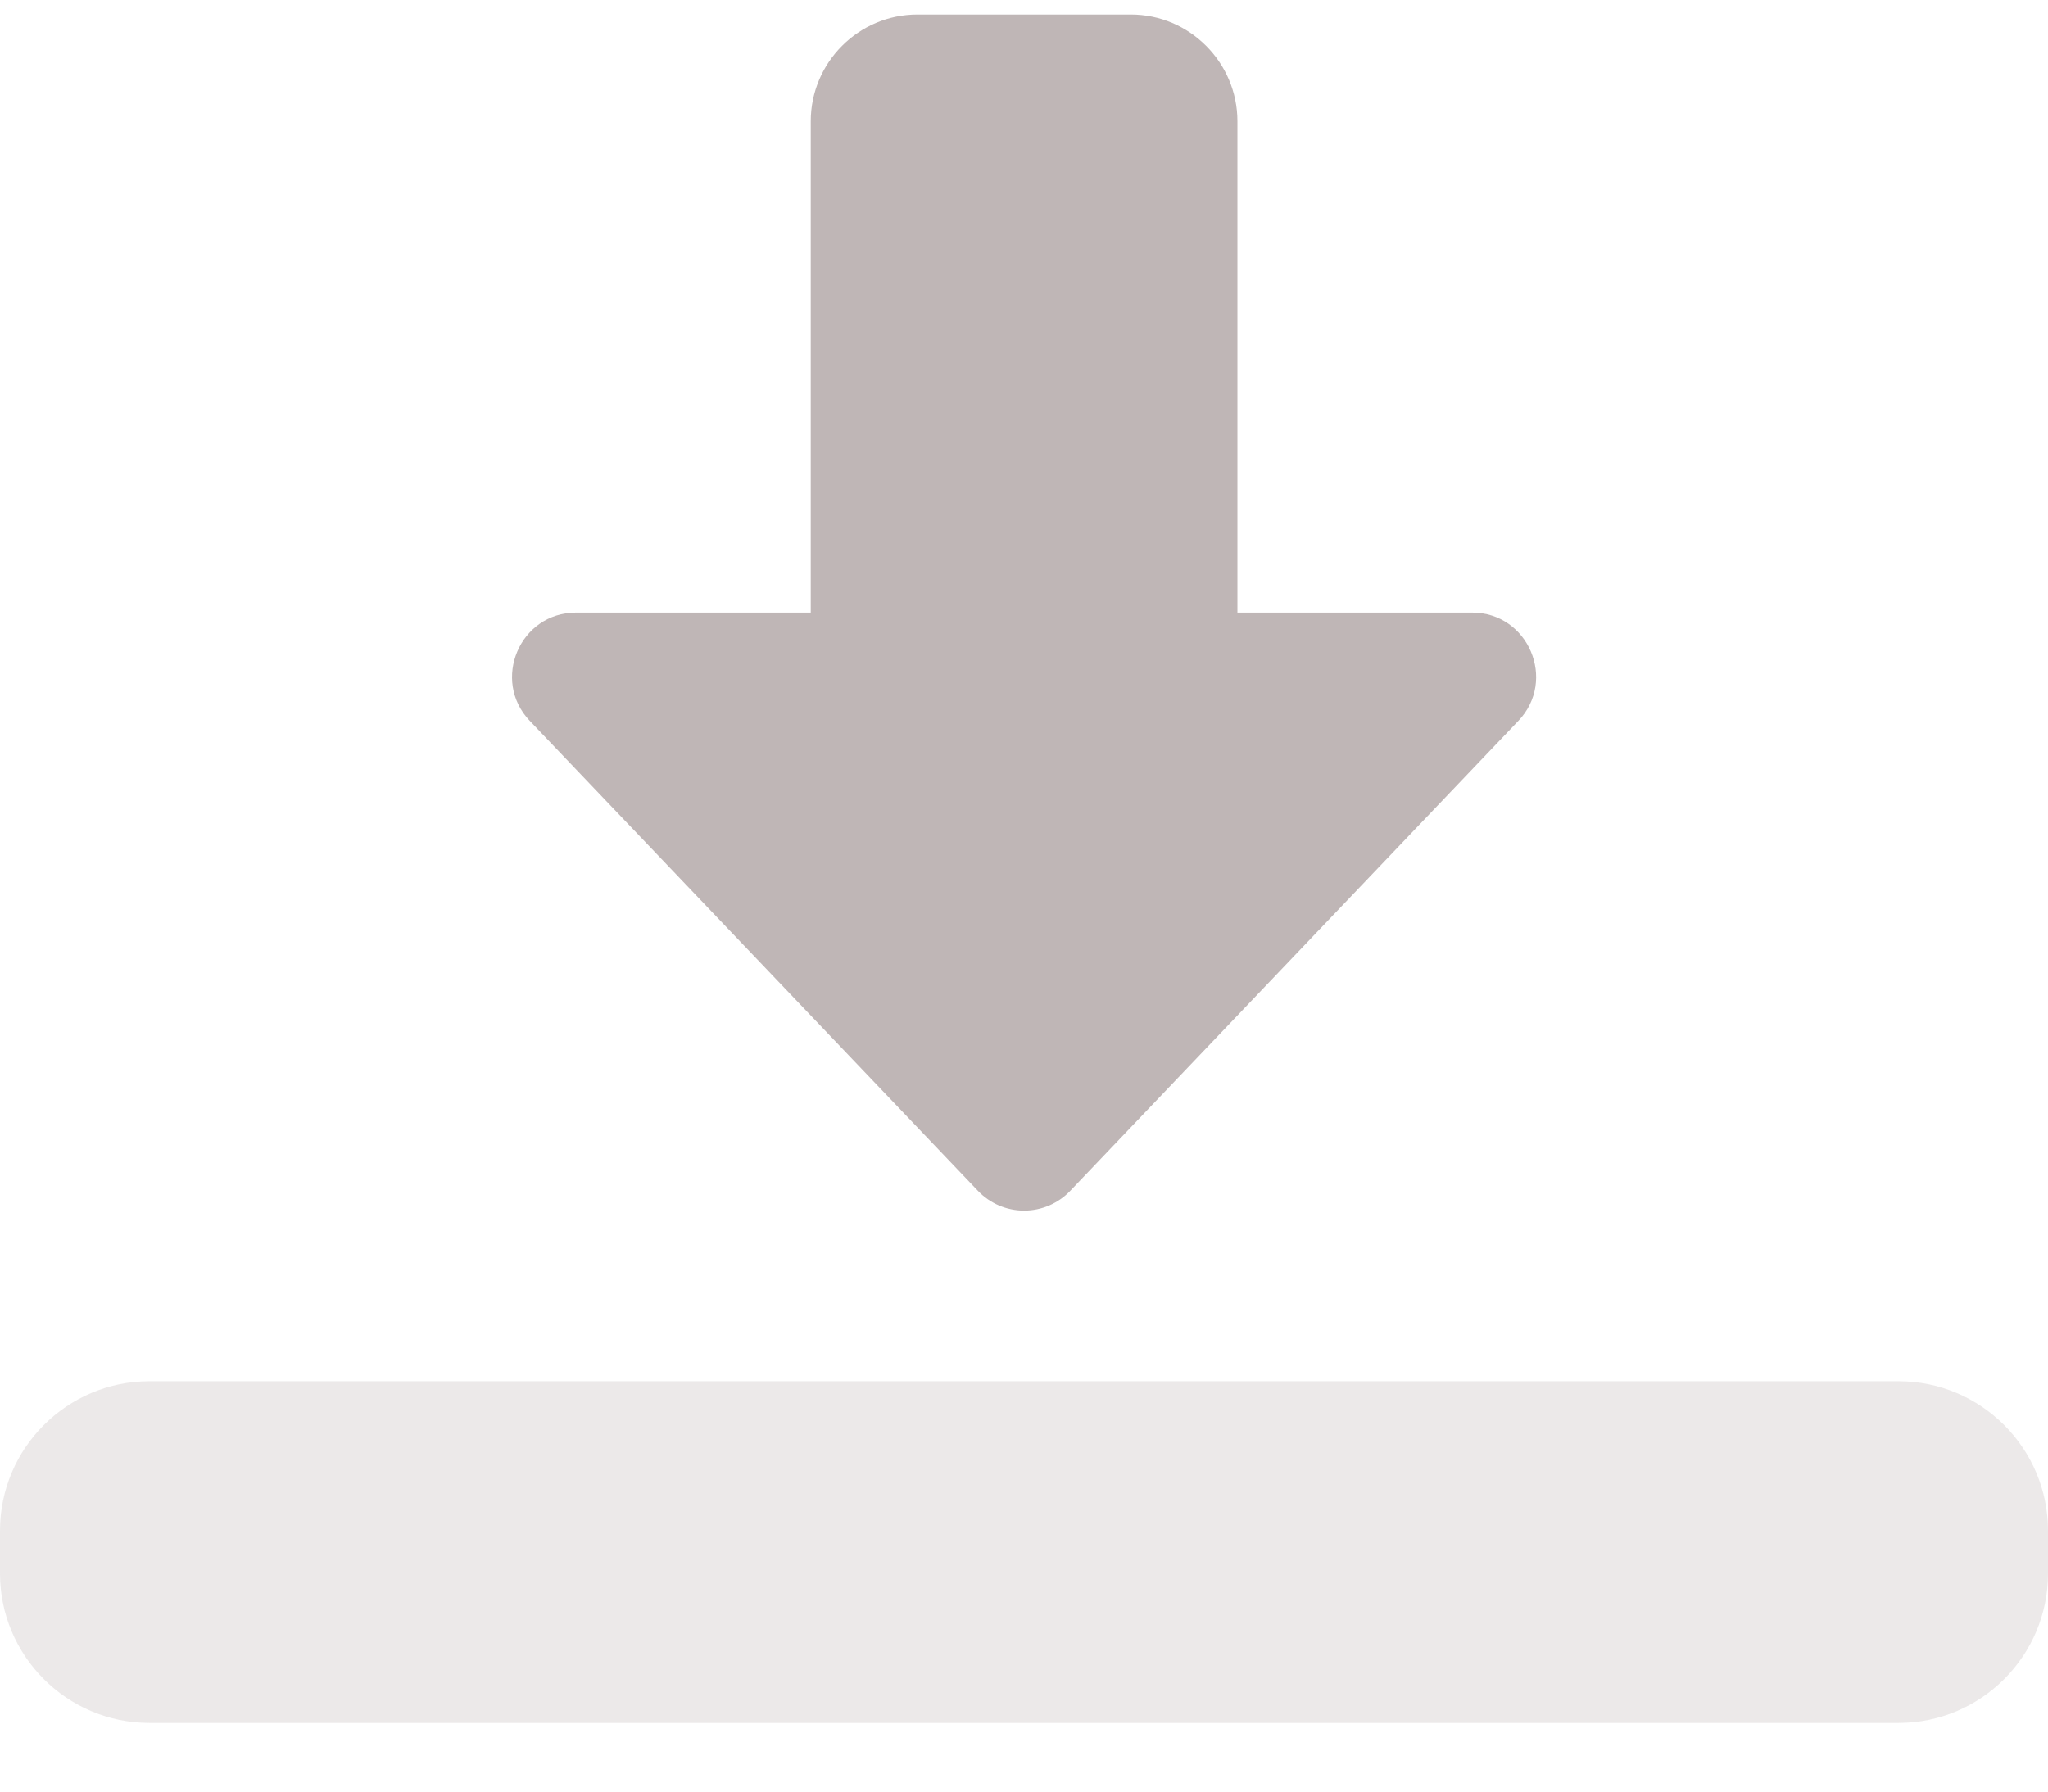
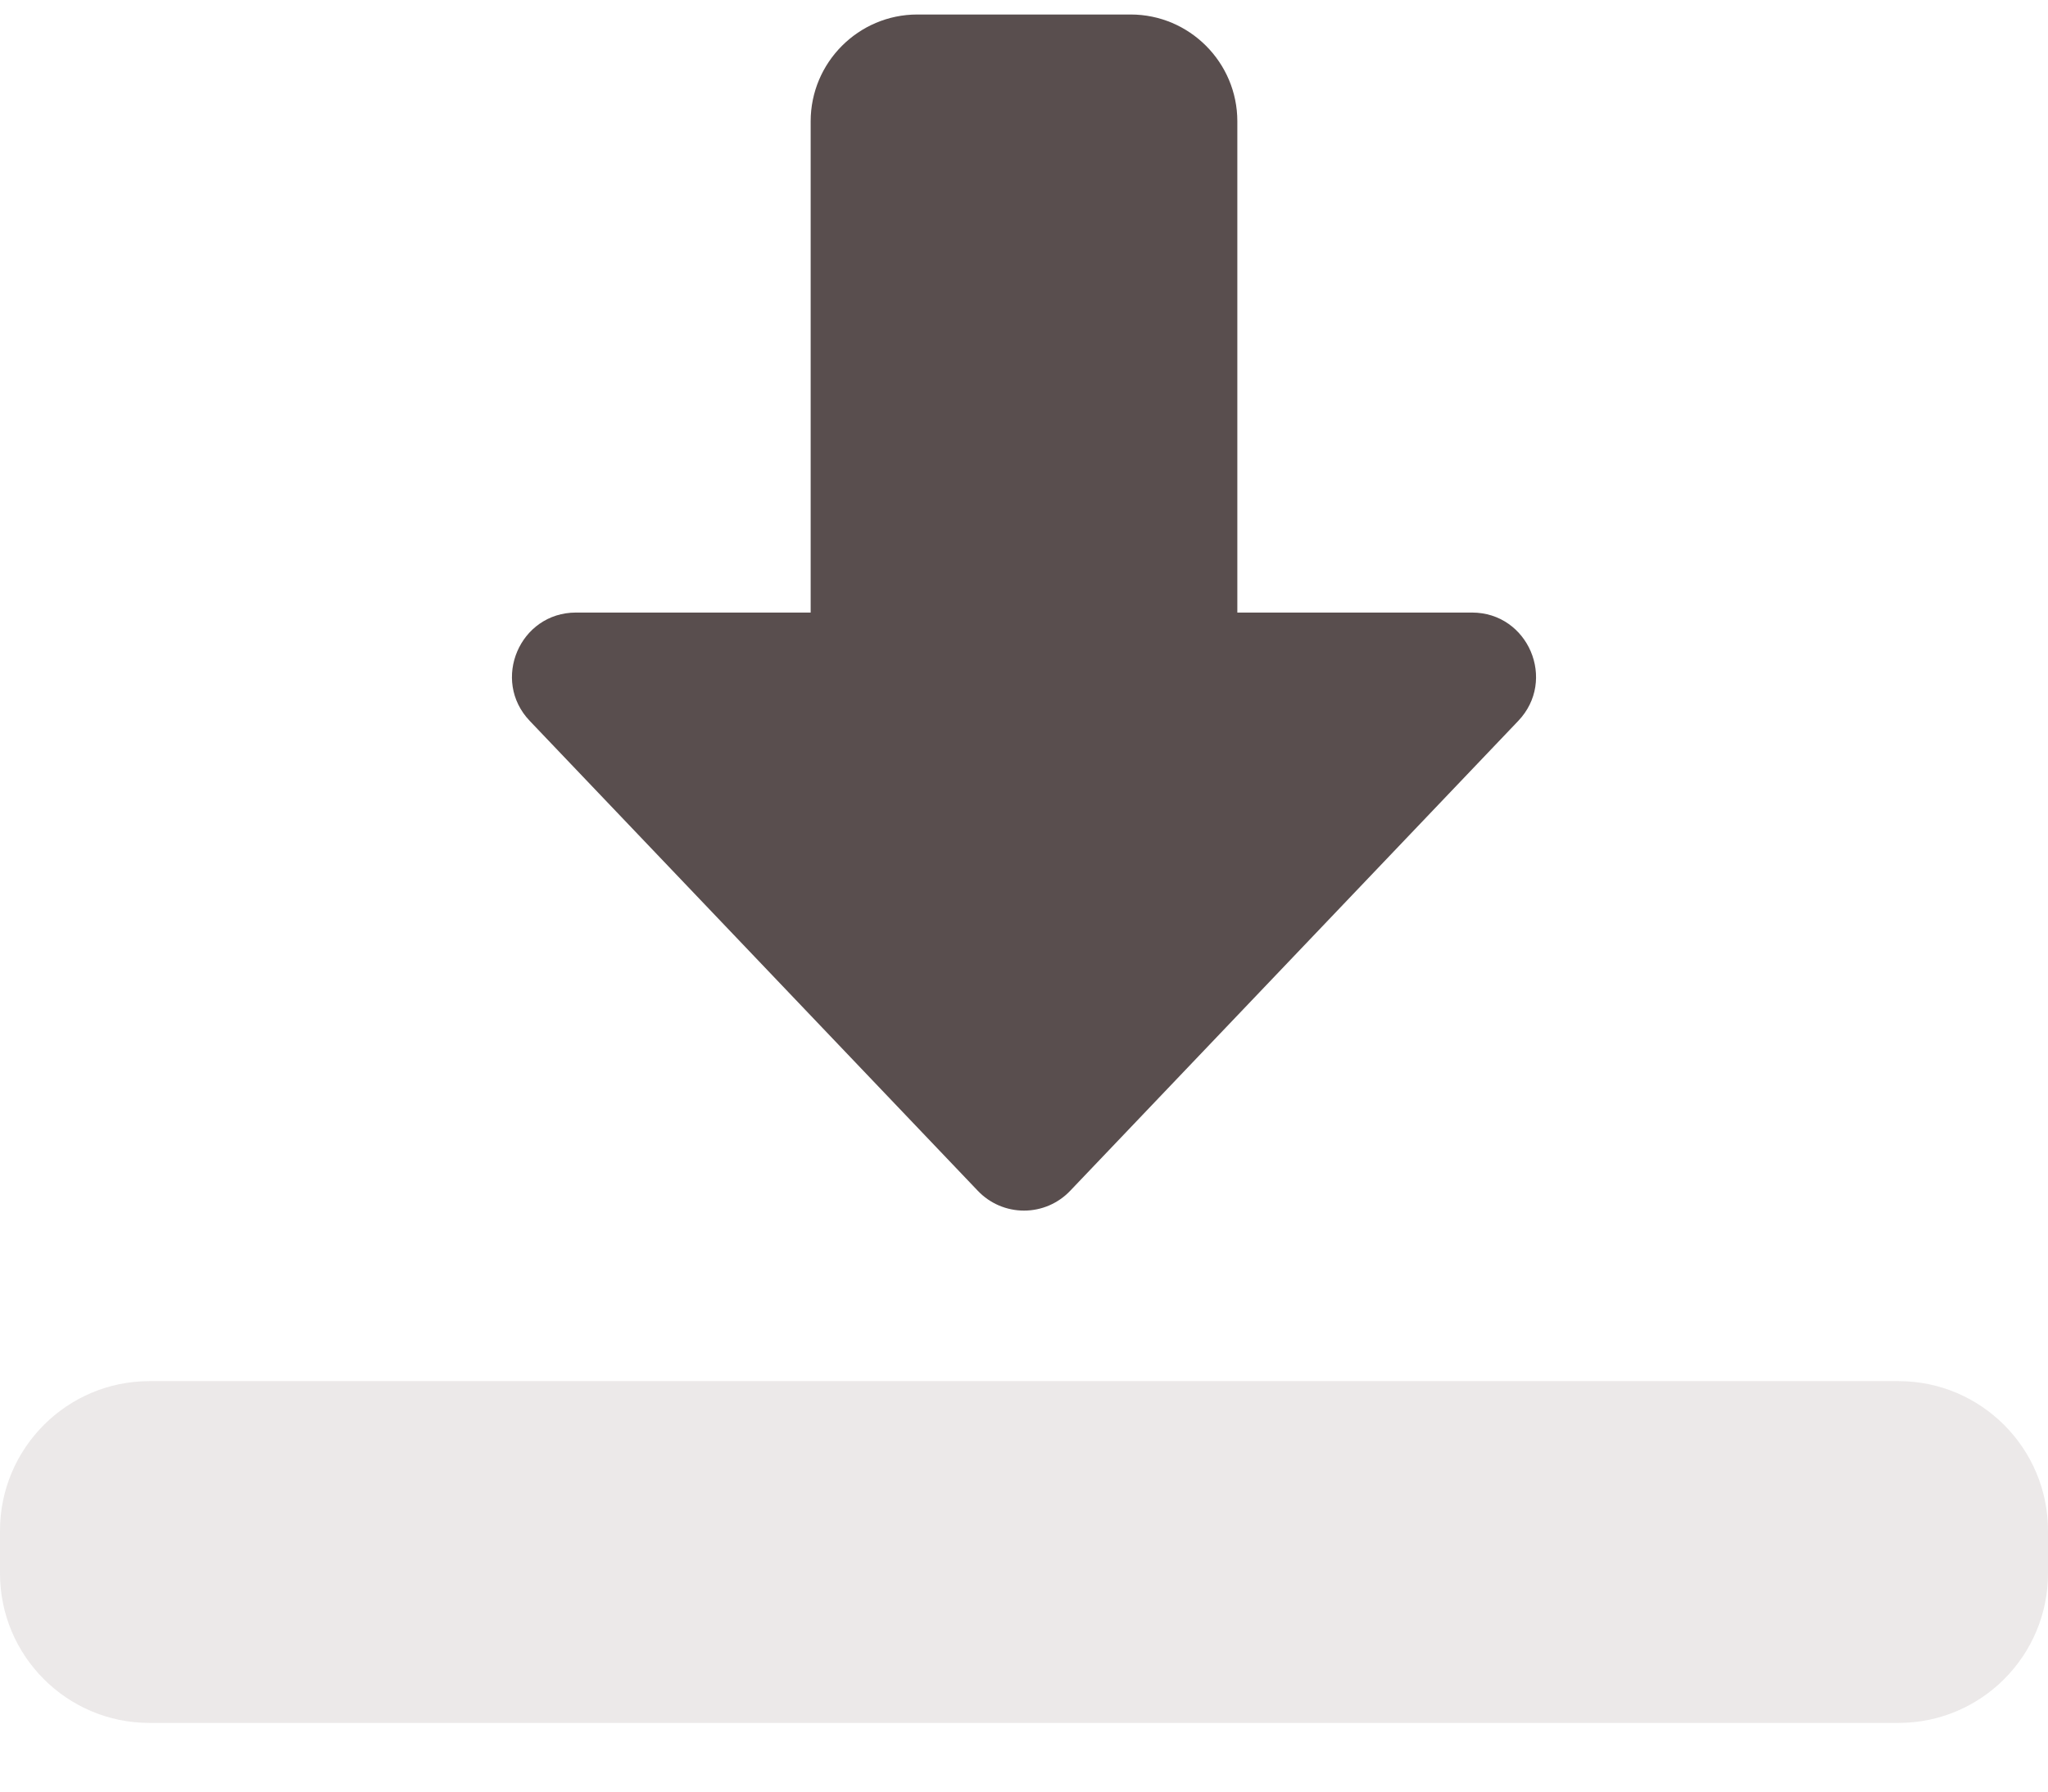
<svg xmlns="http://www.w3.org/2000/svg" width="24" height="21" viewBox="0 0 24 21" fill="none">
-   <path d="M12.001 14.19C11.796 14.19 11.6 14.106 11.459 13.957L6.209 8.45C5.754 7.973 6.092 7.18 6.751 7.18L9.501 7.18L9.501 1.422C9.501 0.732 10.062 0.17 10.751 0.17L13.251 0.17C13.94 0.17 14.501 0.732 14.501 1.422L14.501 7.18L17.251 7.18C17.91 7.18 18.248 7.973 17.793 8.45L12.543 13.957C12.402 14.106 12.206 14.19 12.001 14.19Z" fill="#BFB6B6" />
-   <path opacity="0.3" d="M22.25 20.195L1.75 20.195C0.785 20.195 5.6291e-07 19.409 3.93957e-07 18.443L3.06411e-07 17.942C1.37436e-07 16.976 0.785 16.19 1.75 16.19L22.25 16.19C23.215 16.19 24 16.976 24 17.942L24 18.443C24 19.409 23.215 20.195 22.25 20.195Z" fill="#BFB6B6" />
+   <path d="M12 14.19C11.795 14.19 11.599 14.106 11.458 13.957L6.208 8.45C5.753 7.973 6.091 7.18 6.75 7.18L9.5 7.18L9.5 1.422C9.5 0.732 10.061 0.17 10.75 0.17L13.25 0.17C13.939 0.17 14.5 0.732 14.5 1.422L14.5 7.18L17.25 7.18C17.909 7.18 18.247 7.973 17.792 8.45L12.542 13.957C12.401 14.106 12.205 14.19 12 14.19Z" fill="#594E4E" />
+   <path opacity="0.3" d="M22.25 20.195L1.75 20.195C0.785 20.195 5.6291e-07 19.409 3.93957e-07 18.443L3.06411e-07 17.942C1.37436e-07 16.976 0.785 16.189 1.75 16.189L22.25 16.189C23.215 16.189 24 16.976 24 17.942L24 18.443C24 19.409 23.215 20.195 22.25 20.195Z" fill="#BFB6B6" />
</svg>
